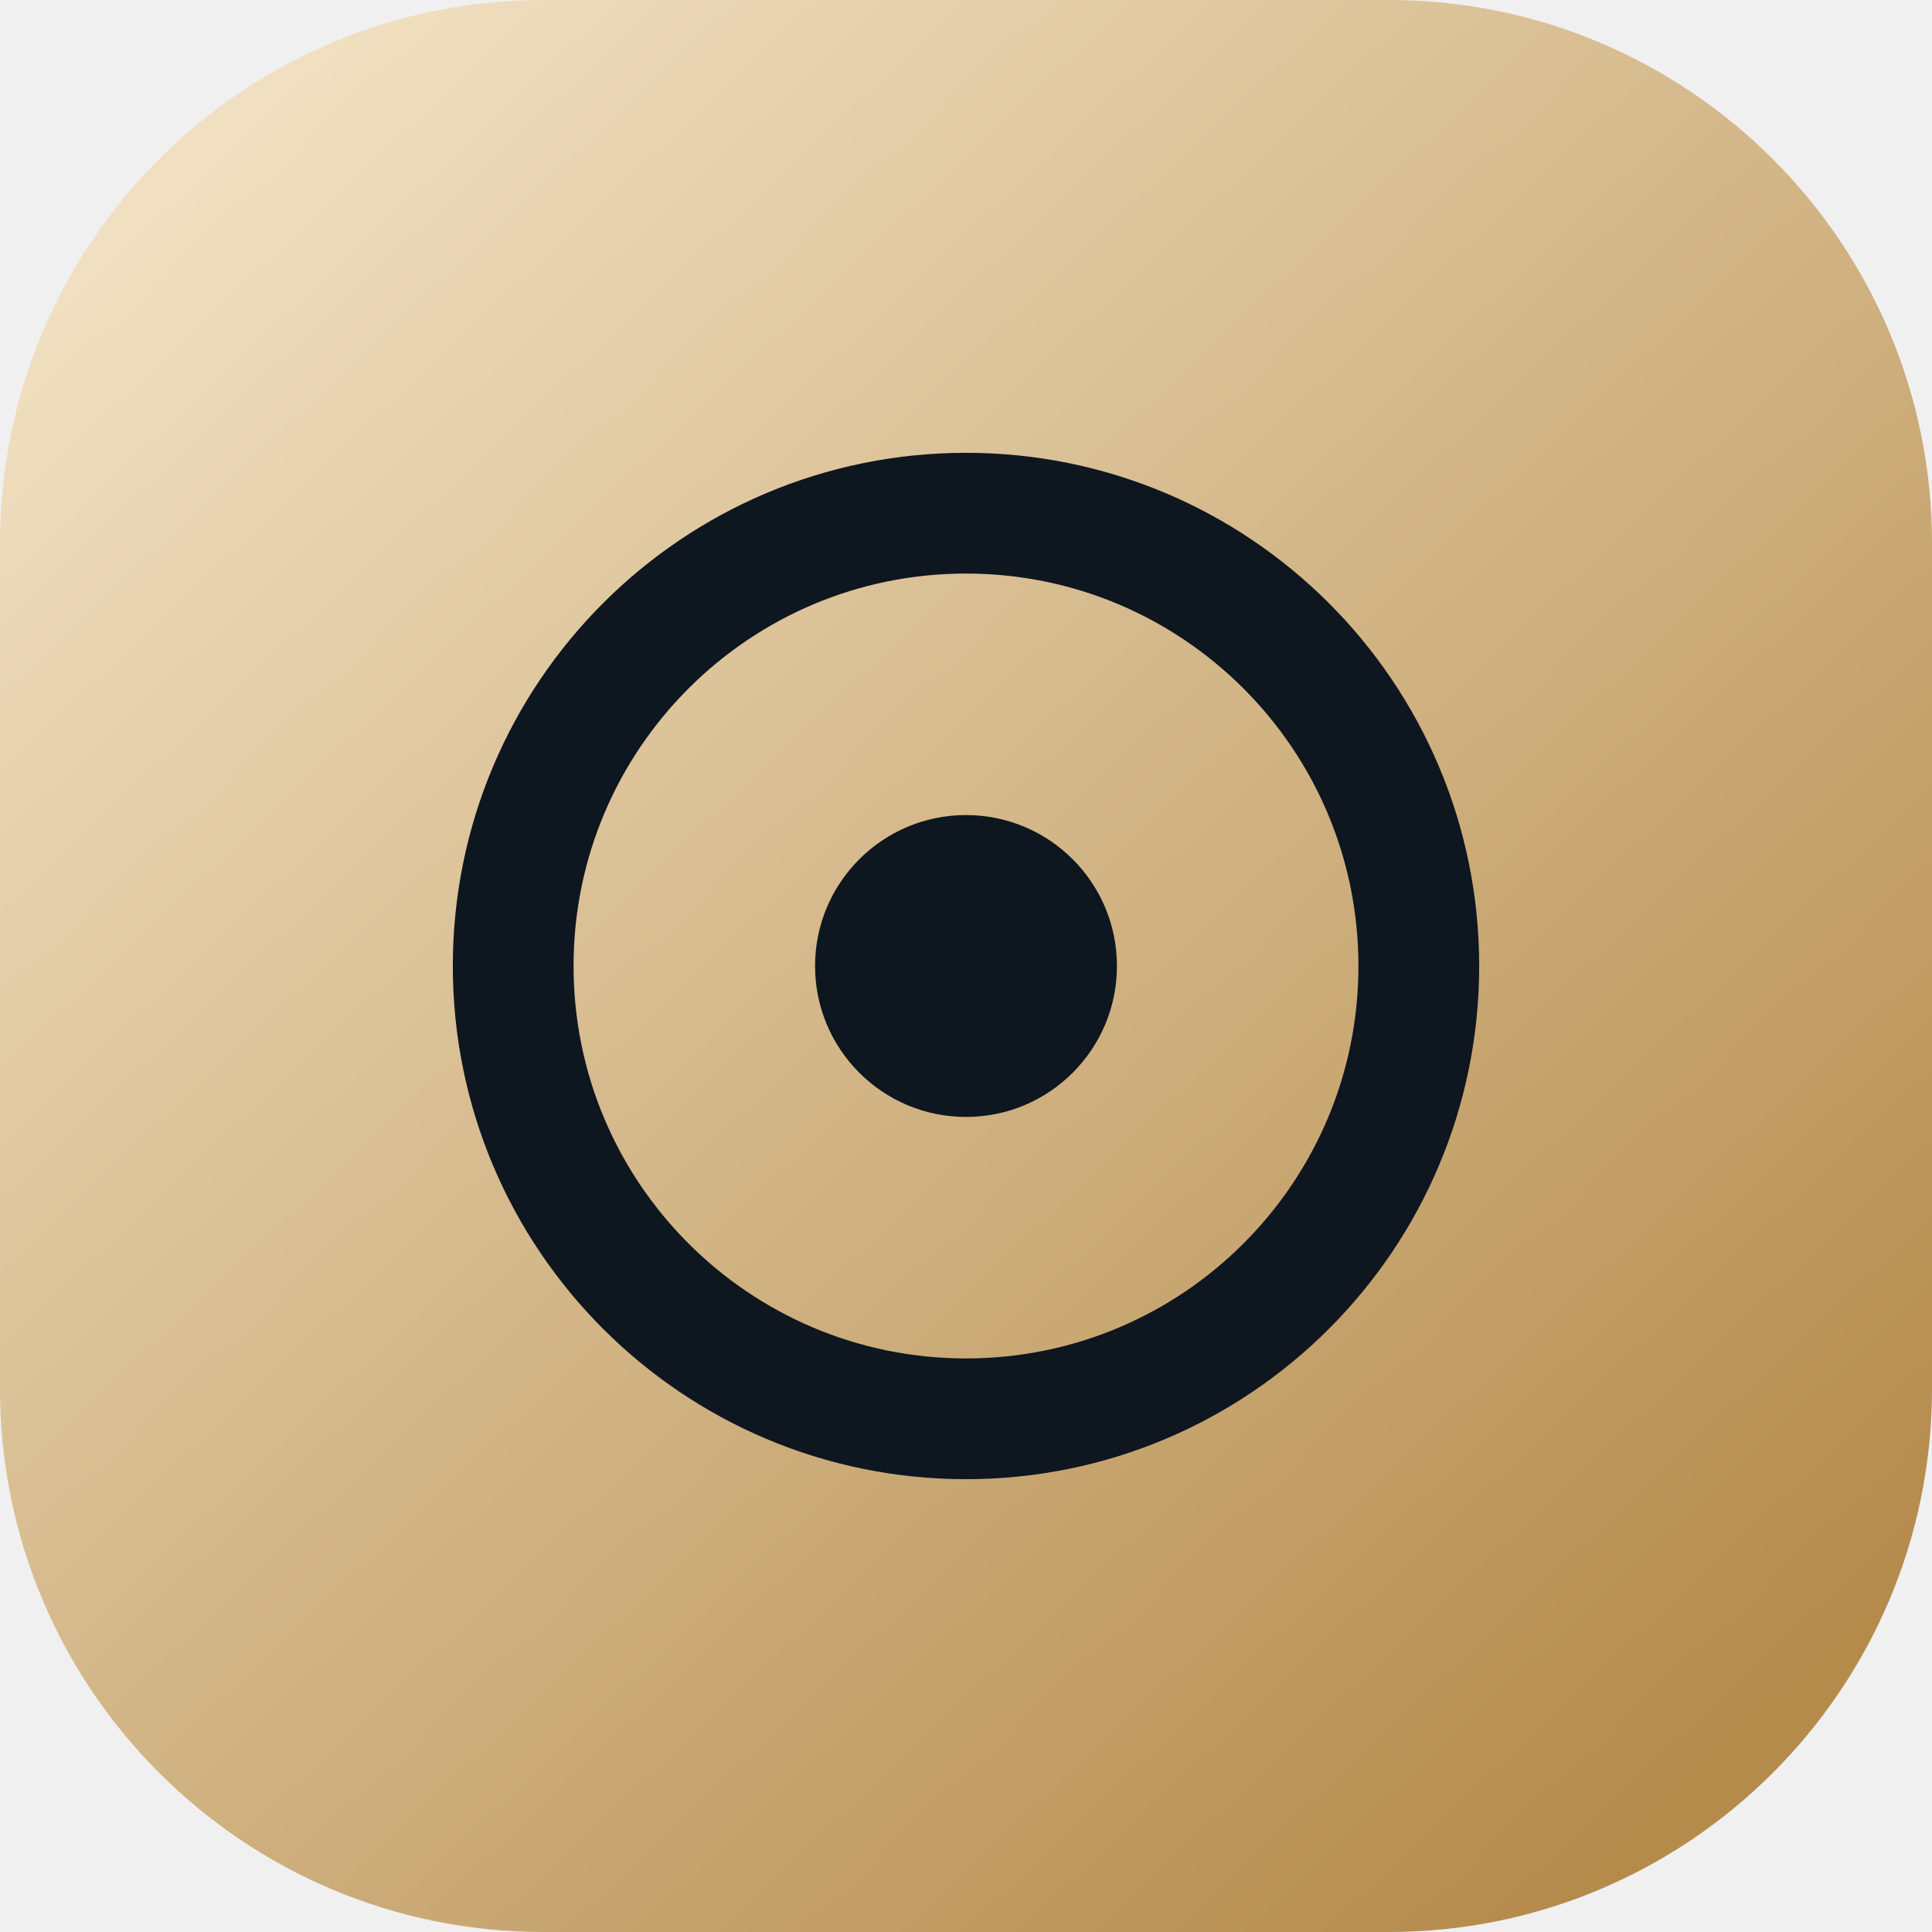
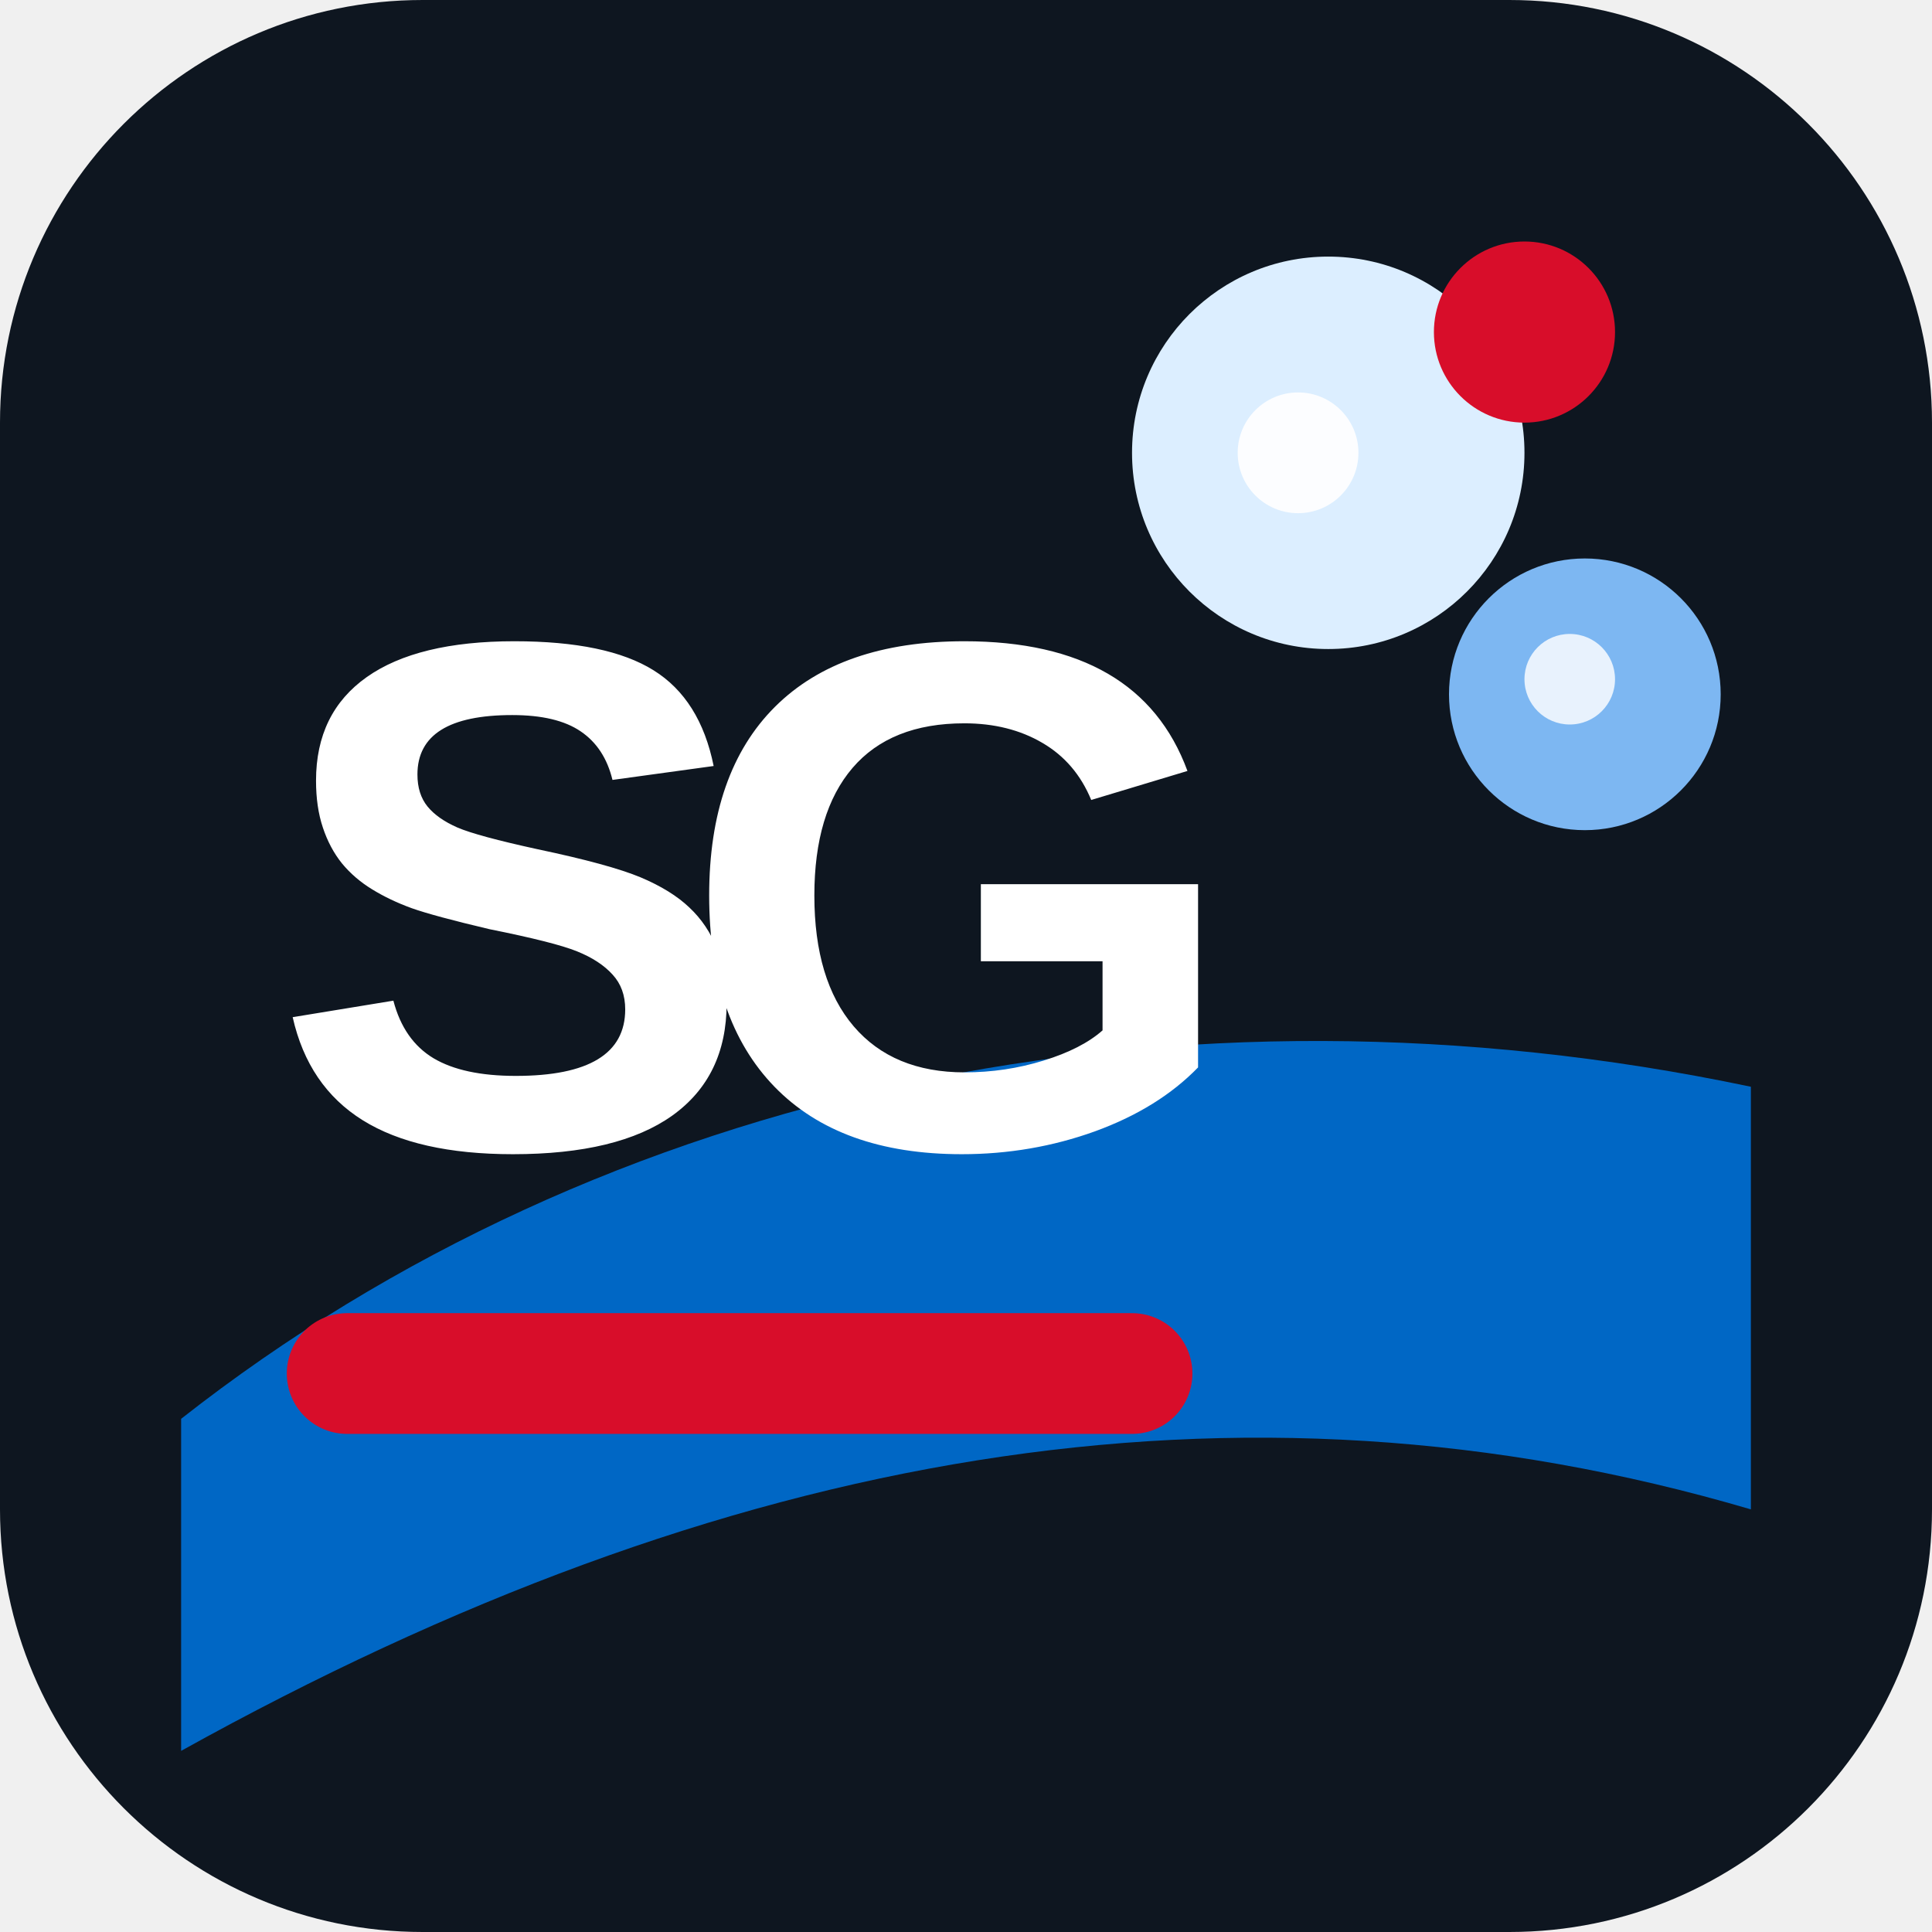
<svg xmlns="http://www.w3.org/2000/svg" width="128" height="128" viewBox="0 0 128 128" fill="none">
-   <rect width="128" height="128" rx="36" fill="url(#paint0_linear)" />
-   <circle cx="64" cy="64" r="30" stroke="#0E1620" stroke-width="8" />
-   <circle cx="64" cy="64" r="10" fill="#0E1620" />
-   <defs>
-     <linearGradient id="paint0_linear" x1="12" y1="12" x2="112" y2="118" gradientUnits="userSpaceOnUse">
-       <stop stop-color="#F0DFC0" />
-       <stop offset="1" stop-color="#B58B4C" />
-     </linearGradient>
-   </defs>
+   <rect width="128" height="128" rx="28" fill="#0E1620" />
+   <path d="M12 94C40 72 78 64 116 72V100C82 90 48 96 12 116V94Z" fill="#0067C5" />
+   <circle cx="88" cy="30" r="13" fill="#DCEEFF" />
+   <circle cx="105" cy="46" r="9" fill="#7DB7F2" />
+   <circle cx="101" cy="22" r="6" fill="#D80D2A" />
+   <circle cx="86" cy="30" r="4" fill="#FFFFFF" fill-opacity="0.9" />
+   <circle cx="104" cy="45" r="3" fill="#FFFFFF" fill-opacity="0.82" />
+   <text x="18" y="76" fill="#FFFFFF" font-family="Arial, Helvetica, sans-serif" font-size="48" font-weight="900" letter-spacing="-5">SG</text>
+   <path d="M23 91H75" stroke="#D80D2A" stroke-width="8" stroke-linecap="round" />
</svg>
